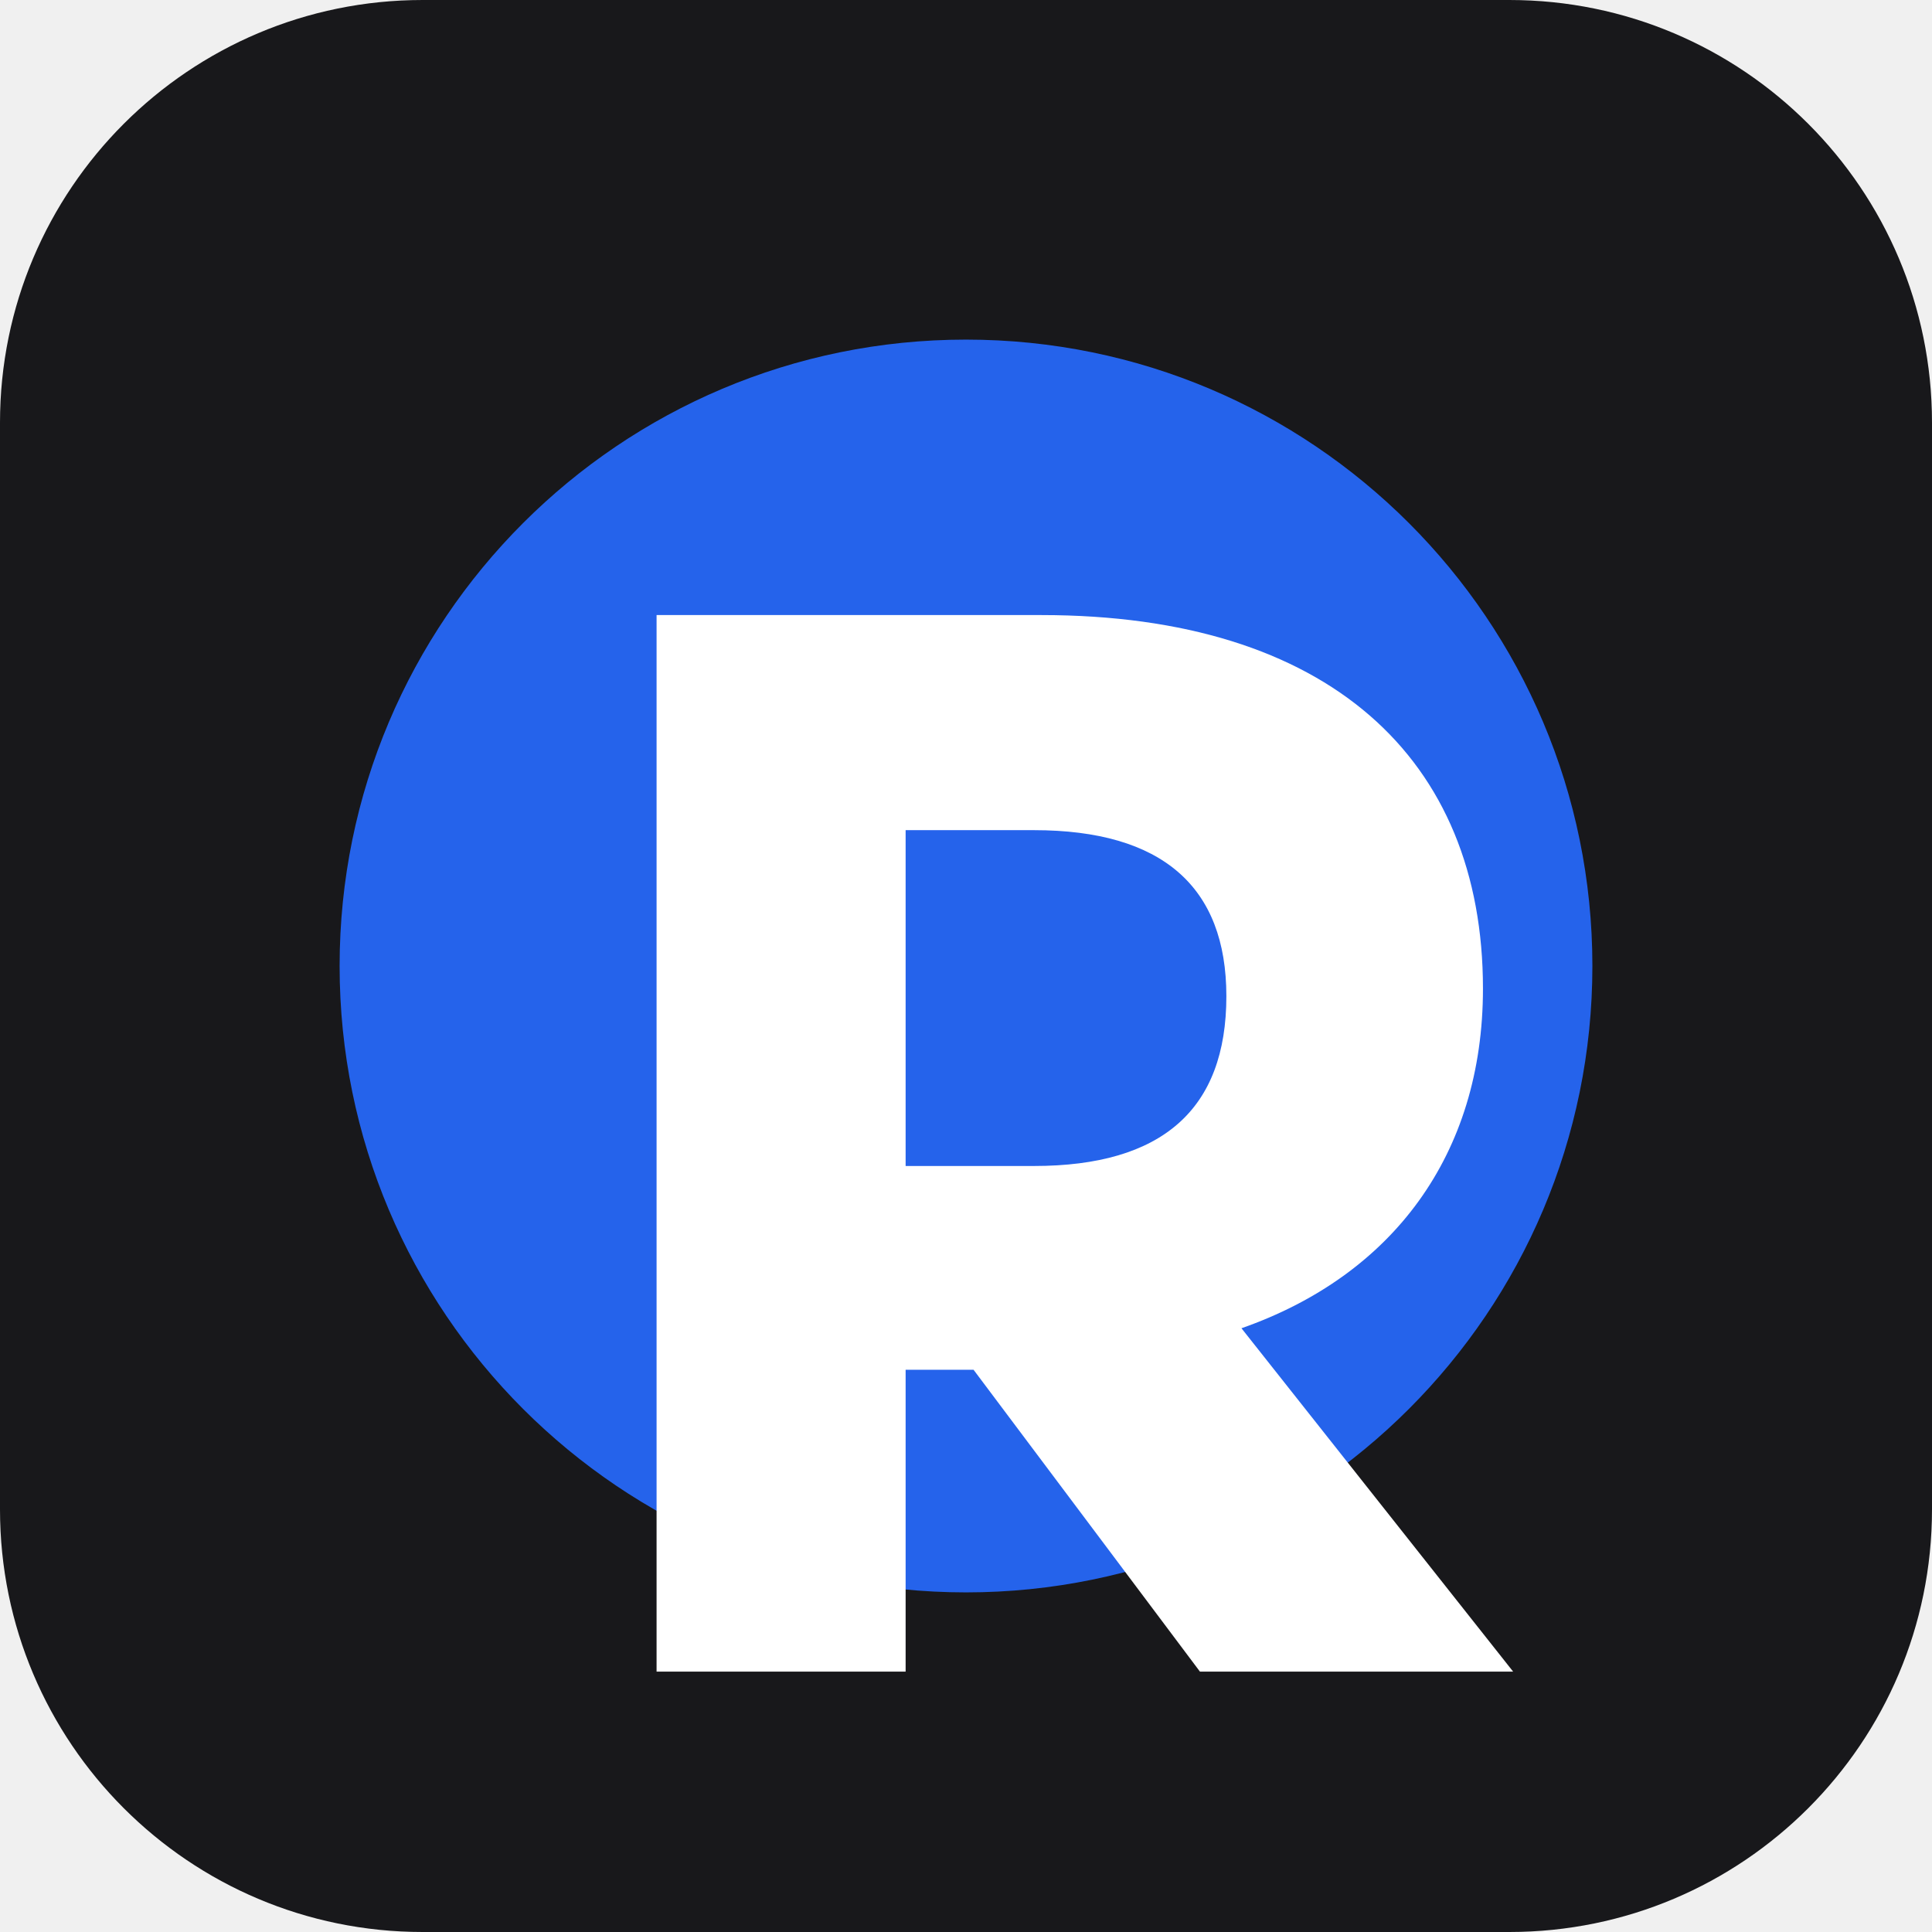
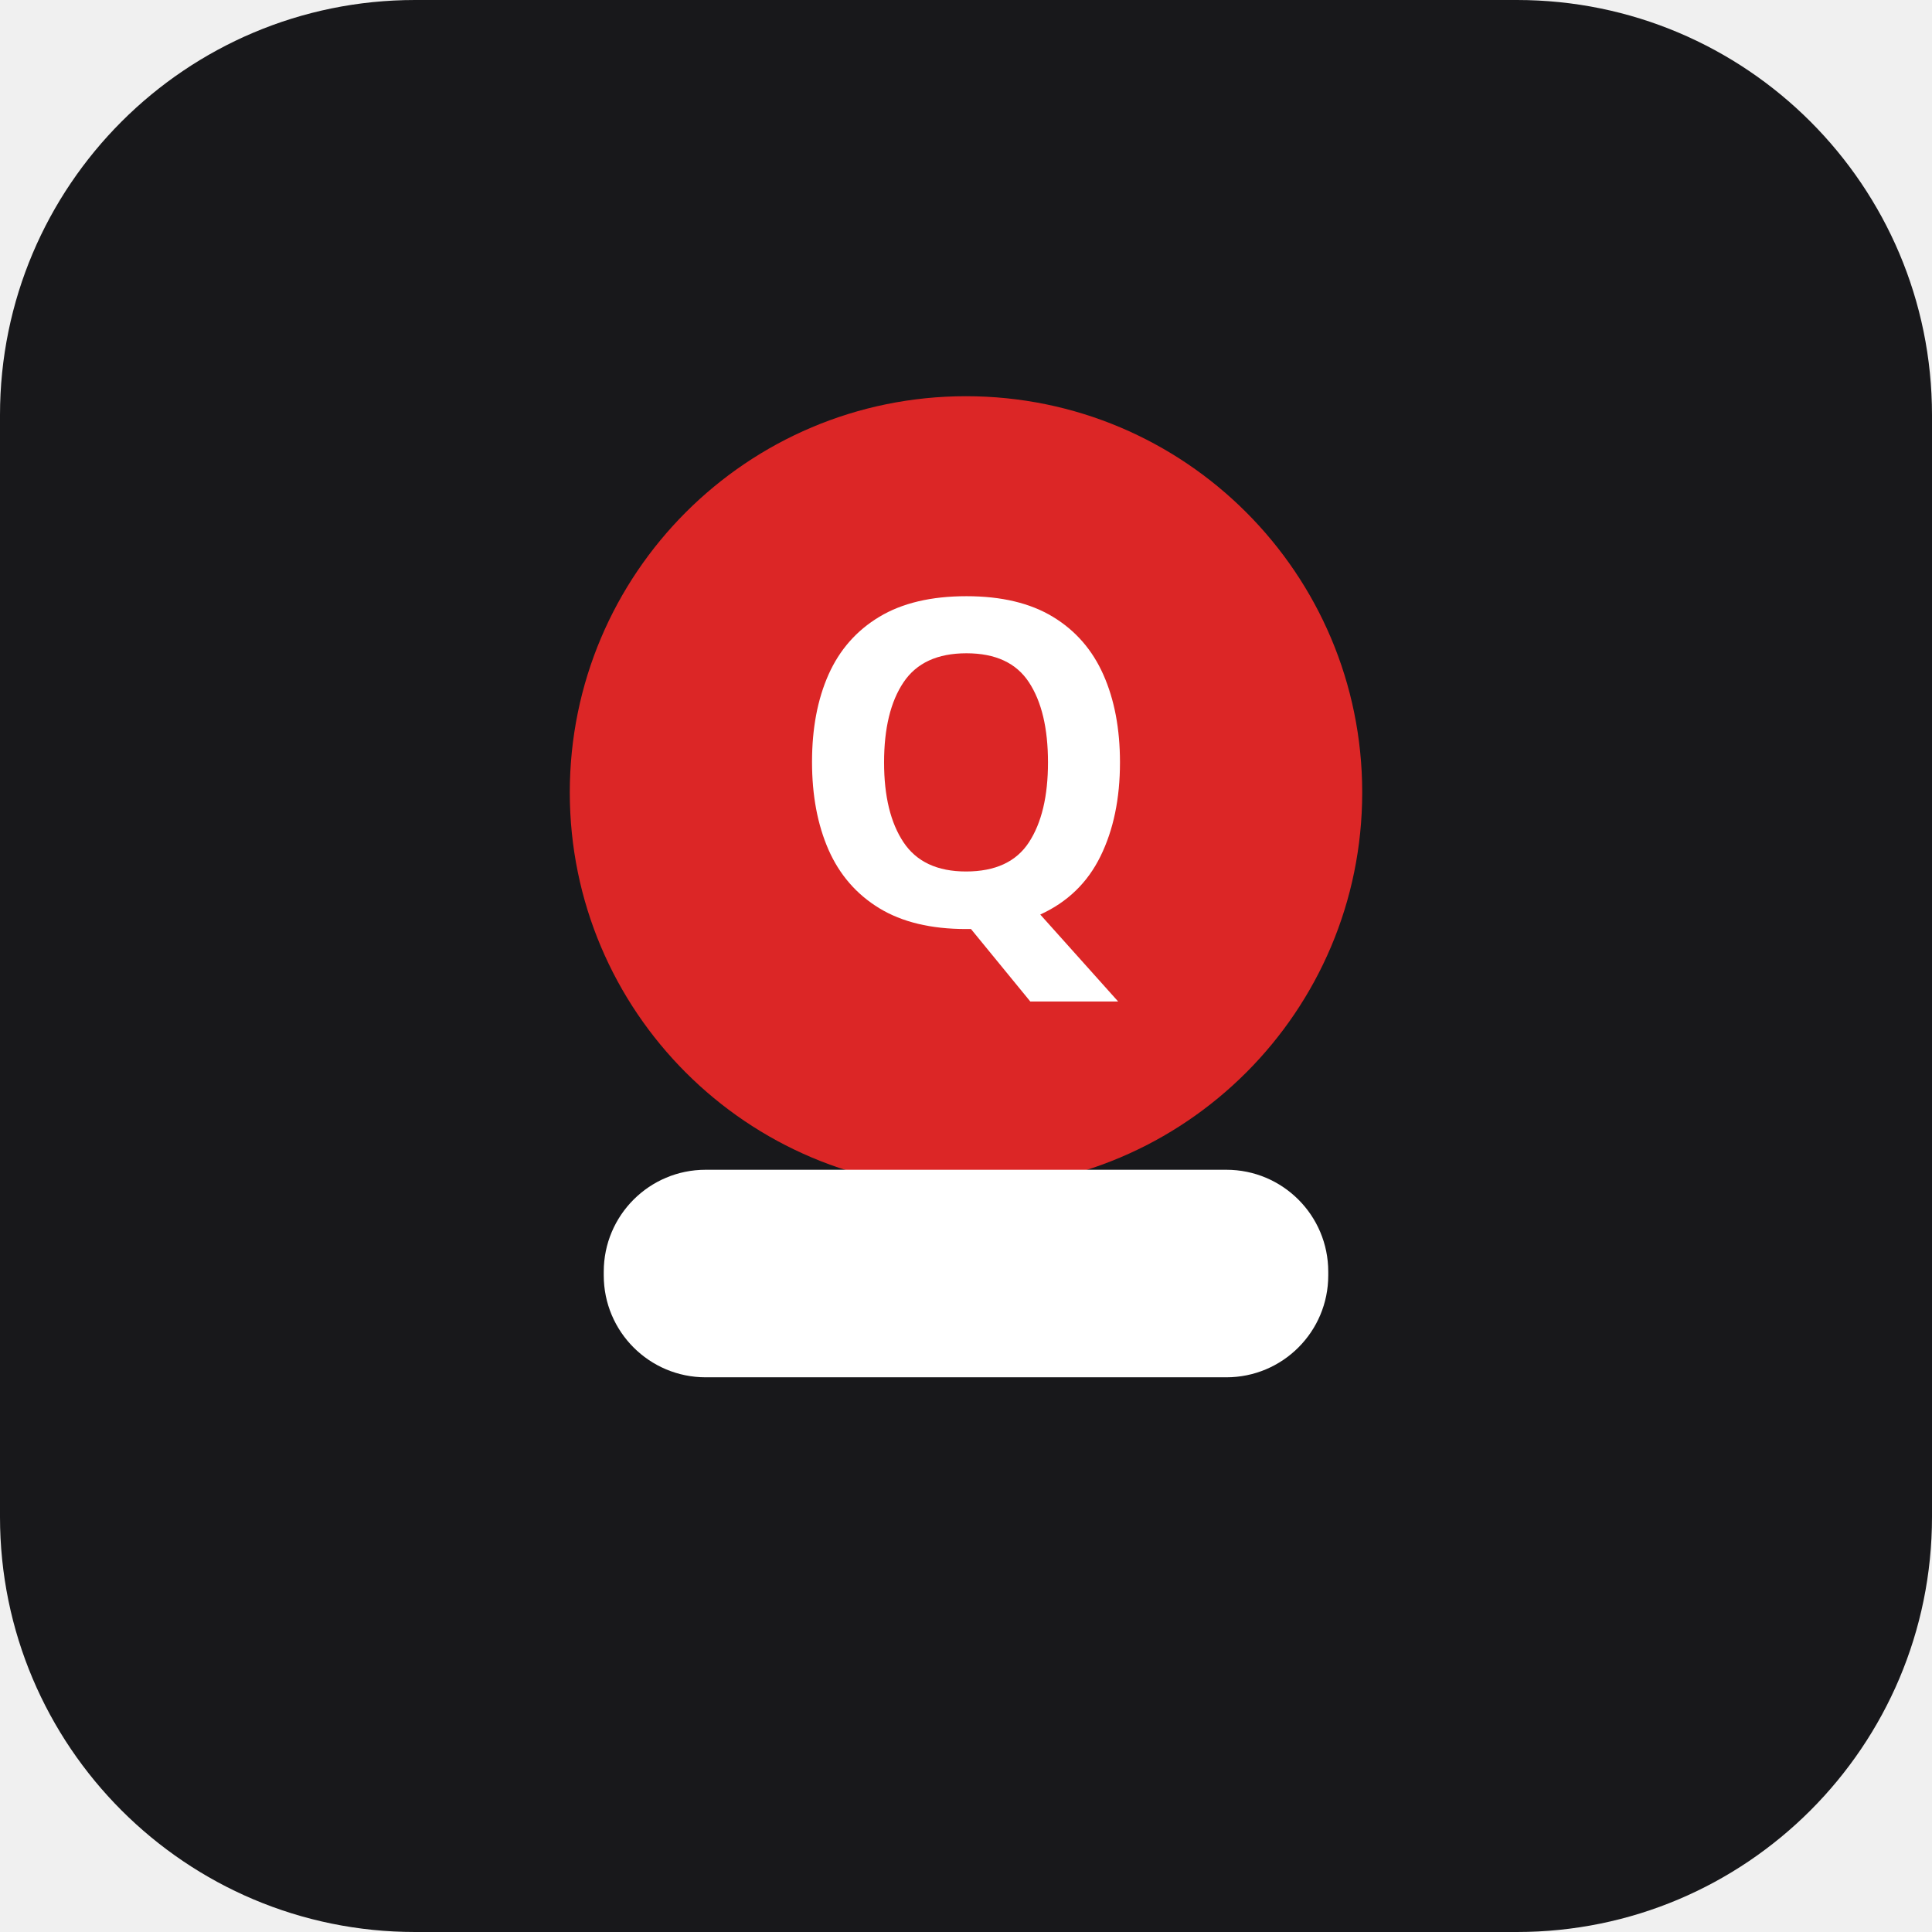
<svg xmlns="http://www.w3.org/2000/svg" viewBox="0 0 512 512">
-   <rect width="512" height="512" rx="112" fill="#18181b" />
-   <circle cx="256" cy="256" r="166" fill="#2563eb" />
-   <path d="M174 163h102c76 0 117 38 117 99 0 44-24 76-64 90l72 91h-83l-60-80h-18v80h-66V163zm66 57v89h34c34 0 51-15 51-45 0-29-17-44-51-44h-34z" fill="white" />
+   <rect width="512" height="512" rx="110" fill="#18181b" />
+   <circle cx="256" cy="210" r="105" fill="#dc2626" />
+   <rect x="160" y="310" width="192" height="55" rx="27" fill="white" />
+   <text x="256" y="245" font-size="120" text-anchor="middle" fill="white" font-family="sans-serif" font-weight="bold">Q</text>
</svg>
